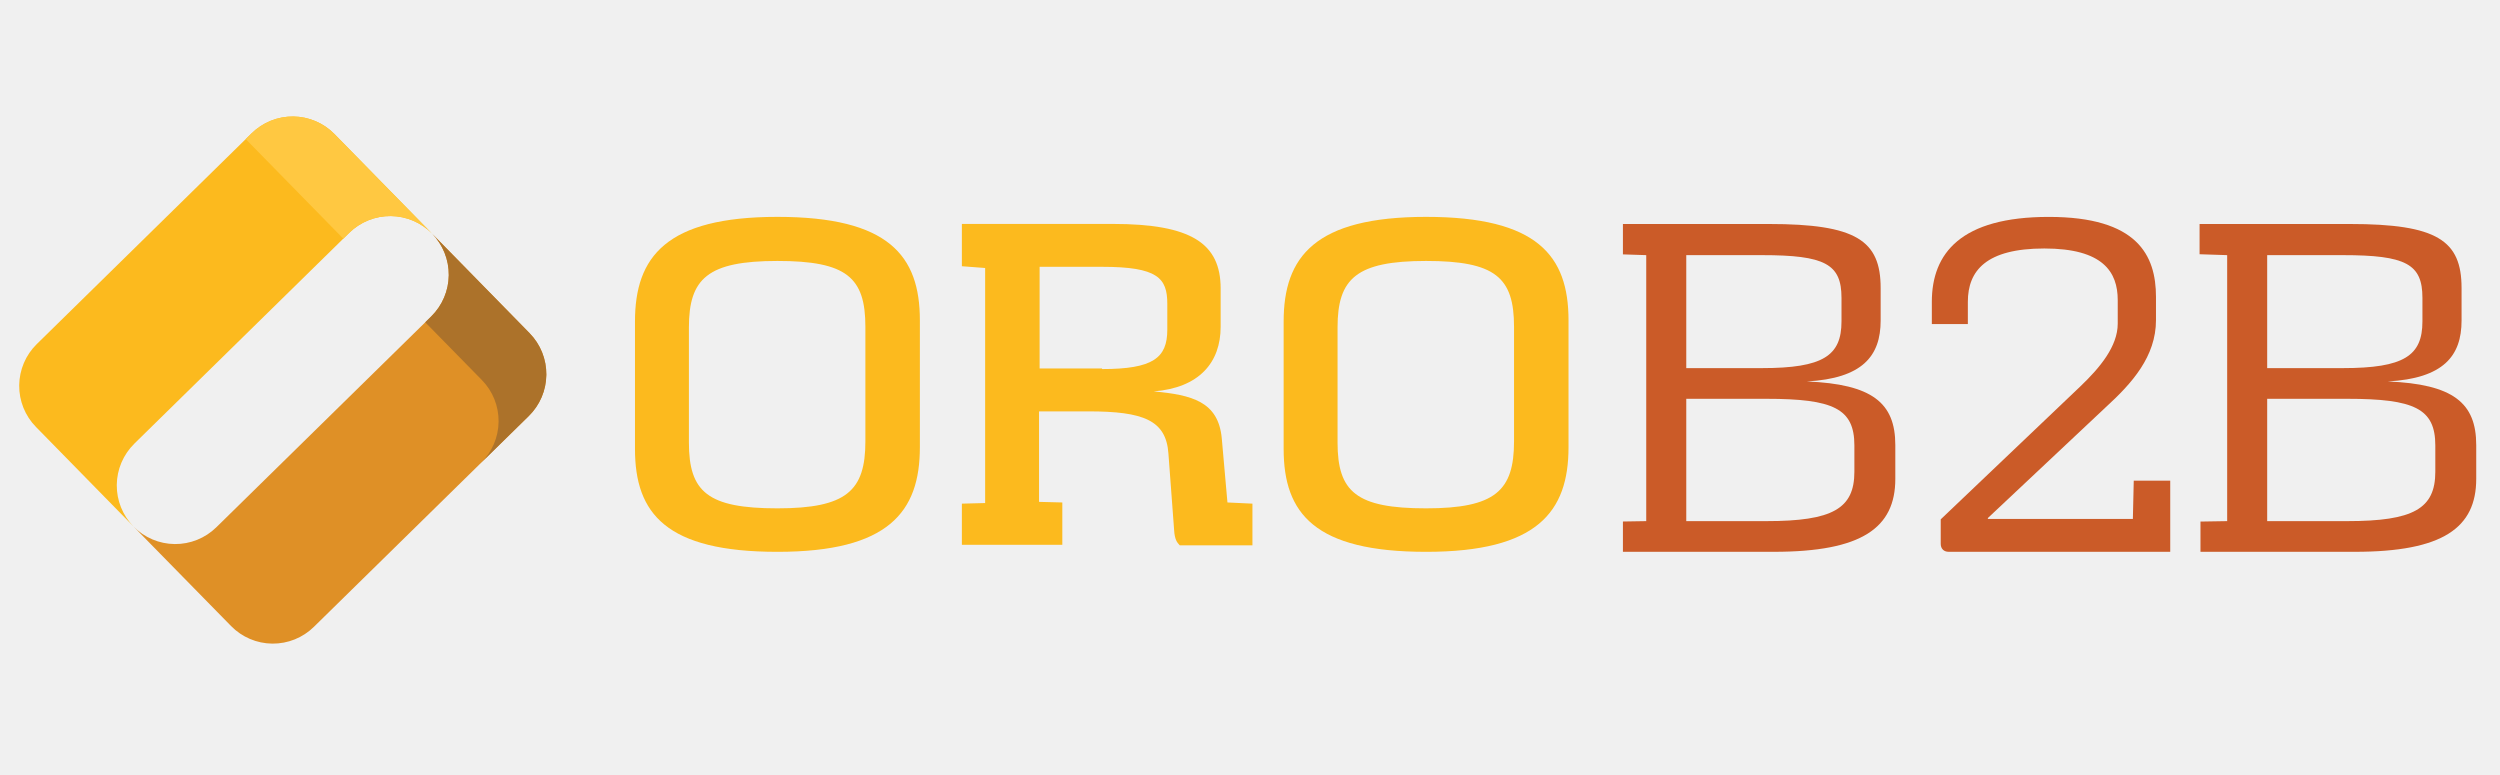
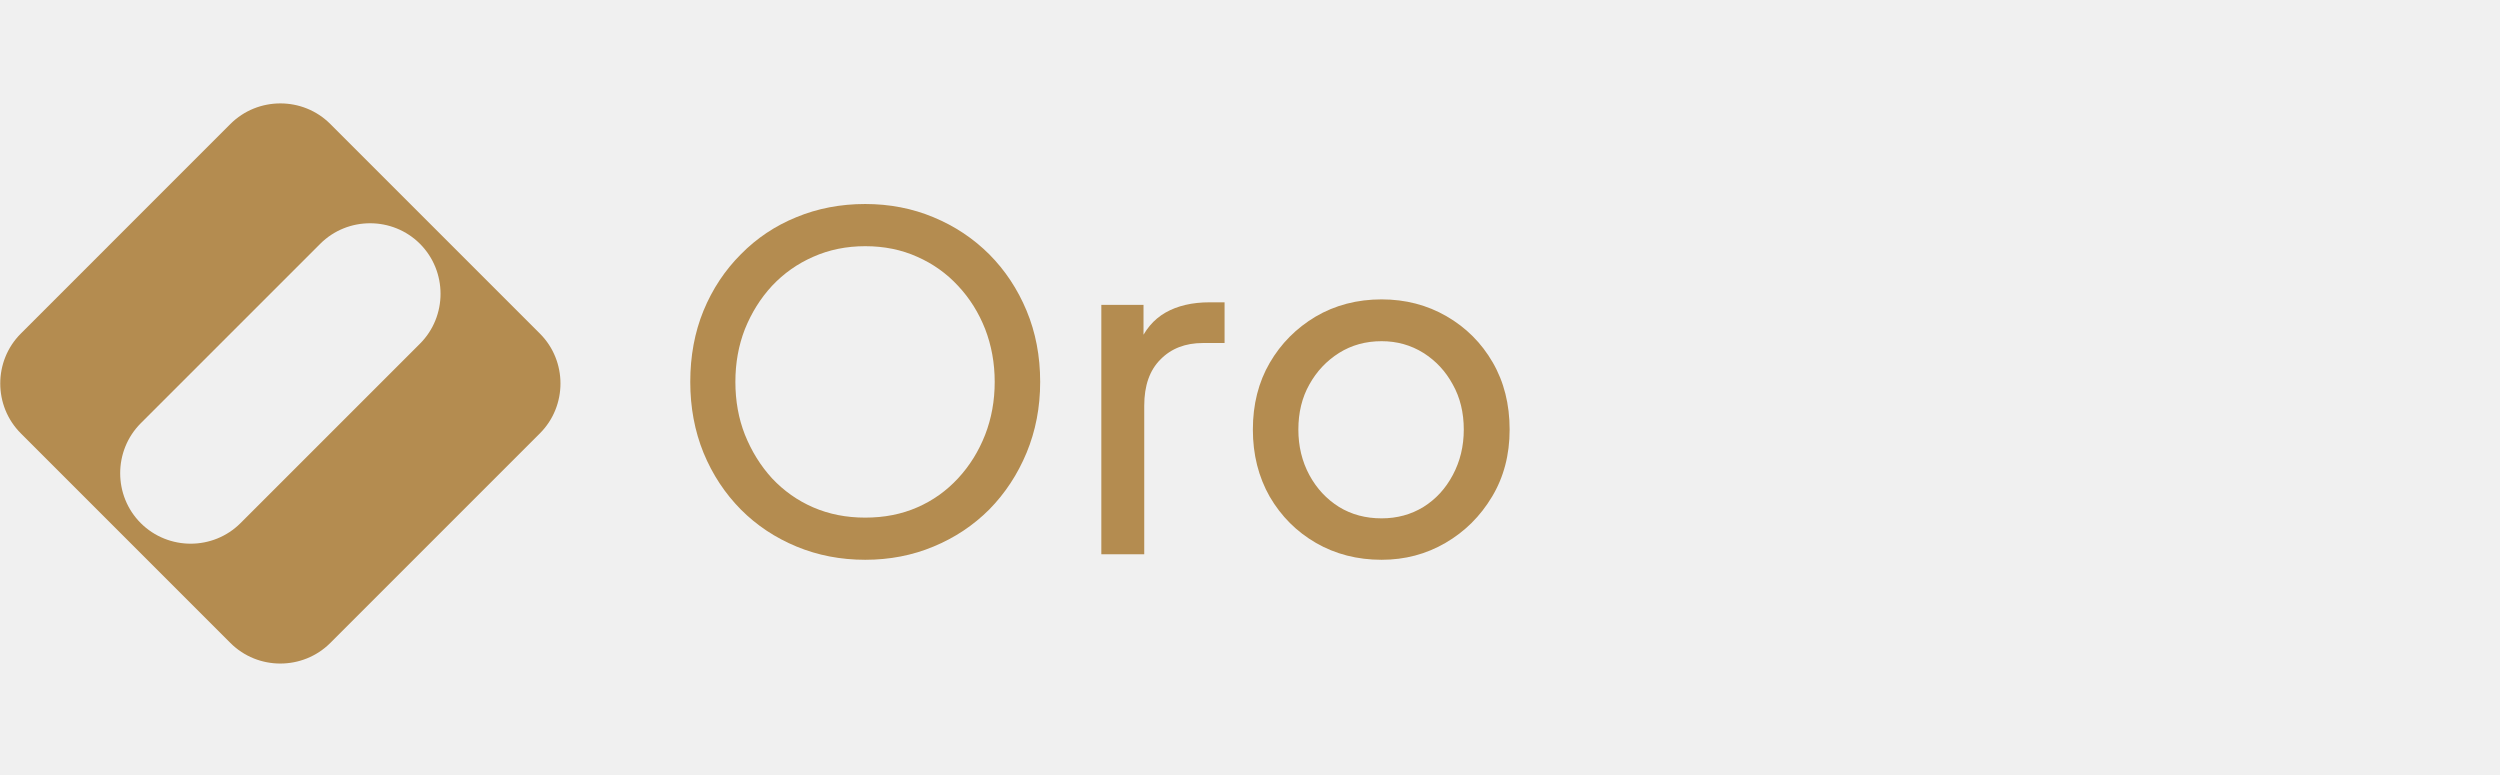
- <svg xmlns="http://www.w3.org/2000/svg" width="142" height="44" viewBox="0 0 142 44" fill="none">
-   <path d="M7.628 25.201L19.838 13.223C20.468 12.605 21.317 12.264 22.198 12.272C23.08 12.281 23.922 12.639 24.539 13.269L18.998 7.614C18.381 6.984 17.539 6.626 16.657 6.617C15.776 6.608 14.927 6.95 14.297 7.567L2.087 19.546C1.458 20.163 1.1 21.006 1.091 21.888C1.082 22.77 1.424 23.619 2.041 24.249L7.584 29.906C6.966 29.276 6.625 28.427 6.633 27.545C6.642 26.663 7 25.82 7.629 25.203" fill="#FCBA1E" />
-   <path d="M12.285 29.952L24.494 17.973C25.123 17.356 25.481 16.513 25.49 15.631C25.498 14.749 25.157 13.9 24.54 13.27L30.082 18.925C30.699 19.555 31.041 20.404 31.032 21.286C31.023 22.168 30.665 23.01 30.036 23.628L17.827 35.607C17.197 36.225 16.349 36.566 15.467 36.558C14.586 36.549 13.744 36.191 13.127 35.561L7.583 29.906C8.2 30.535 9.042 30.894 9.924 30.902C10.805 30.911 11.655 30.569 12.285 29.952Z" fill="#DF9026" />
-   <path d="M30.082 18.926L24.54 13.27C25.157 13.9 25.498 14.749 25.49 15.631C25.481 16.513 25.122 17.356 24.493 17.973L24.154 18.306L27.37 21.586C27.987 22.216 28.329 23.065 28.32 23.947C28.311 24.829 27.953 25.672 27.324 26.289L30.035 23.63C30.664 23.013 31.023 22.17 31.031 21.288C31.04 20.406 30.698 19.557 30.081 18.927" fill="#AC722A" />
-   <path d="M16.284 10.275L19.5 13.556L19.839 13.223C20.468 12.606 21.317 12.264 22.198 12.272C23.08 12.281 23.922 12.639 24.539 13.269L18.997 7.613C18.379 6.984 17.537 6.625 16.656 6.617C15.775 6.608 14.926 6.95 14.296 7.567L13.957 7.9L16.284 10.275Z" fill="#FFC841" />
-   <path d="M36.067 25.503V18.26C36.067 14.588 37.84 12.318 44.158 12.318C50.476 12.318 52.249 14.521 52.249 18.193V25.402C52.249 29.074 50.476 31.344 44.158 31.344C37.84 31.344 36.067 29.174 36.067 25.503ZM49.154 25.069V18.56C49.154 15.756 48.09 14.822 44.158 14.822C40.193 14.822 39.13 15.823 39.13 18.593V25.136C39.13 27.939 40.193 28.874 44.158 28.874C48.09 28.874 49.154 27.872 49.154 25.069Z" fill="#FCBA1E" />
-   <path d="M54.634 28.607L55.956 28.573V15.222L54.634 15.122V12.719H63.208C67.657 12.719 69.333 13.82 69.333 16.39V18.56C69.333 20.596 68.108 22.031 65.529 22.231C67.689 22.432 69.204 22.799 69.397 24.902L69.719 28.54L71.138 28.607V30.976H67.012C66.851 30.81 66.722 30.643 66.69 30.109L66.367 25.77C66.238 23.867 64.949 23.366 61.822 23.366H59.018V28.506L60.34 28.54V30.943H54.634V28.607ZM62.596 20.963C65.497 20.963 66.303 20.329 66.303 18.727V17.258C66.303 15.79 65.755 15.155 62.596 15.155H59.05V20.93H62.596V20.963Z" fill="#FCBA1E" />
-   <path d="M72.911 25.503V18.26C72.911 14.588 74.683 12.318 81.001 12.318C87.319 12.318 89.092 14.521 89.092 18.193V25.402C89.092 29.074 87.319 31.344 81.001 31.344C74.683 31.344 72.911 29.174 72.911 25.503ZM85.997 25.069V18.56C85.997 15.756 84.934 14.822 81.001 14.822C77.037 14.822 75.973 15.823 75.973 18.593V25.136C75.973 27.939 77.037 28.874 81.001 28.874C84.934 28.874 85.997 27.872 85.997 25.069Z" fill="#FCBA1E" />
-   <g clip-path="url(#clip0_2890_11557)">
-     <path fill-rule="evenodd" clip-rule="evenodd" d="M100.328 29.6C104.092 29.6 105.329 28.892 105.329 26.795V25.304C105.329 23.208 104.143 22.652 100.328 22.652H95.78V29.6H100.328ZM100.076 20.909C103.561 20.909 104.597 20.202 104.597 18.257V16.917C104.597 14.997 103.663 14.492 100.076 14.492H95.78V20.909H100.076ZM91.99 29.625L93.506 29.6V14.492L91.94 14.441V12.723H100.479C105.431 12.723 106.821 13.658 106.821 16.36V18.206C106.821 20.227 105.786 21.491 102.627 21.667C106.34 21.818 107.654 22.88 107.654 25.279V27.2C107.654 29.978 105.759 31.343 100.757 31.343H91.99V29.625Z" fill="#CB5B28" />
-     <path fill-rule="evenodd" clip-rule="evenodd" d="M110.233 29.499L118.166 21.945C119.277 20.884 120.287 19.671 120.287 18.383V17.044C120.287 15.452 119.455 14.114 116.119 14.114C112.809 14.114 111.774 15.376 111.774 17.145V18.408H109.728V17.145C109.728 14.391 111.369 12.32 116.372 12.32C121.4 12.32 122.46 14.492 122.46 16.867V18.181C122.46 20.253 121.097 21.769 119.605 23.132L112.911 29.424V29.474H121.147L121.197 27.301H123.269V31.343H110.687C110.409 31.343 110.233 31.167 110.233 30.889V29.499Z" fill="#CB5B28" />
-     <path fill-rule="evenodd" clip-rule="evenodd" d="M133.324 29.6C137.088 29.6 138.326 28.892 138.326 26.795V25.304C138.326 23.208 137.139 22.652 133.324 22.652H128.776V29.6H133.324ZM133.071 20.909C136.557 20.909 137.594 20.202 137.594 18.257V16.917C137.594 14.997 136.659 14.492 133.071 14.492H128.776V20.909H133.071ZM124.987 29.625L126.503 29.6V14.492L124.936 14.441V12.723H133.476C138.428 12.723 139.817 13.658 139.817 16.36V18.206C139.817 20.227 138.782 21.491 135.623 21.667C139.337 21.818 140.65 22.88 140.65 25.279V27.2C140.65 29.978 138.756 31.343 133.754 31.343H124.987V29.625Z" fill="#CB5B28" />
-   </g>
+ <svg xmlns="http://www.w3.org/2000/svg" width="142" zoomAndPan="magnify" viewBox="0 0 106.5 33" height="44" preserveAspectRatio="xMidYMid meet" version="1.0">
  <defs>
-     <clipPath id="clip0_2890_11557">
-       <rect width="49.326" height="21.33" fill="white" transform="translate(92.1819 11.335)" />
+     <g />
+     <clipPath id="bb95902135">
+       <path d="M 0 4.391 L 23.887 4.391 L 23.887 28.281 L 0 28.281 Z M 0 4.391 " clip-rule="nonzero" />
    </clipPath>
  </defs>
+   <g clip-path="url(#bb95902135)">
+     <path fill="#b48c50" d="M 23 14.211 L 14.07 5.281 C 12.902 4.113 10.988 4.113 9.816 5.281 L 0.887 14.211 C -0.281 15.379 -0.281 17.293 0.887 18.461 L 9.816 27.391 C 10.984 28.559 12.898 28.559 14.07 27.391 L 23 18.461 C 24.168 17.293 24.168 15.379 23 14.211 Z M 17.891 14.641 L 10.246 22.285 C 9.078 23.453 7.168 23.453 5.996 22.285 C 4.828 21.117 4.828 19.203 5.996 18.031 L 13.641 10.387 C 14.809 9.219 16.723 9.219 17.891 10.387 C 19.059 11.559 19.059 13.473 17.891 14.641 Z M 17.891 14.641 " fill-opacity="1" fill-rule="nonzero" />
+   </g>
+   <g fill="#b48c50" fill-opacity="1">
+     <g transform="translate(28.20234, 23.61271)">
+       <g>
+         <path d="M 8.656 0.234 C 7.613 0.234 6.641 0.047 5.734 -0.328 C 4.828 -0.703 4.035 -1.227 3.359 -1.906 C 2.68 -2.594 2.148 -3.398 1.766 -4.328 C 1.391 -5.254 1.203 -6.258 1.203 -7.344 C 1.203 -8.445 1.391 -9.457 1.766 -10.375 C 2.148 -11.301 2.68 -12.102 3.359 -12.781 C 4.035 -13.469 4.82 -13.992 5.719 -14.359 C 6.625 -14.734 7.602 -14.922 8.656 -14.922 C 9.695 -14.922 10.664 -14.734 11.562 -14.359 C 12.469 -13.984 13.258 -13.457 13.938 -12.781 C 14.613 -12.102 15.145 -11.301 15.531 -10.375 C 15.914 -9.457 16.109 -8.445 16.109 -7.344 C 16.109 -6.258 15.914 -5.254 15.531 -4.328 C 15.145 -3.398 14.613 -2.594 13.938 -1.906 C 13.258 -1.227 12.469 -0.703 11.562 -0.328 C 10.664 0.047 9.695 0.234 8.656 0.234 Z M 8.656 -1.562 C 9.469 -1.562 10.207 -1.707 10.875 -2 C 11.539 -2.289 12.117 -2.703 12.609 -3.234 C 13.109 -3.773 13.492 -4.395 13.766 -5.094 C 14.035 -5.789 14.172 -6.539 14.172 -7.344 C 14.172 -8.145 14.035 -8.895 13.766 -9.594 C 13.492 -10.289 13.109 -10.906 12.609 -11.438 C 12.117 -11.969 11.539 -12.379 10.875 -12.672 C 10.207 -12.973 9.469 -13.125 8.656 -13.125 C 7.852 -13.125 7.113 -12.973 6.438 -12.672 C 5.77 -12.379 5.188 -11.969 4.688 -11.438 C 4.195 -10.906 3.812 -10.289 3.531 -9.594 C 3.258 -8.895 3.125 -8.145 3.125 -7.344 C 3.125 -6.539 3.258 -5.789 3.531 -5.094 C 3.812 -4.395 4.195 -3.773 4.688 -3.234 C 5.188 -2.703 5.77 -2.289 6.438 -2 C 7.113 -1.707 7.852 -1.562 8.656 -1.562 Z M 8.656 -1.562 " />
+       </g>
+     </g>
+   </g>
+   <g fill="#b48c50" fill-opacity="1">
+     <g transform="translate(45.49479, 23.61271)">
+       <g>
+         <path d="M 1.422 0 L 1.422 -10.625 L 3.219 -10.625 L 3.219 -8.672 L 3.016 -8.938 C 3.266 -9.551 3.645 -10.004 4.156 -10.297 C 4.664 -10.586 5.289 -10.734 6.031 -10.734 L 6.672 -10.734 L 6.672 -9 L 5.75 -9 C 5 -9 4.395 -8.766 3.938 -8.297 C 3.477 -7.836 3.25 -7.18 3.25 -6.328 L 3.25 0 Z M 1.422 0 " />
+       </g>
+     </g>
+   </g>
+   <g fill="#b48c50" fill-opacity="1">
+     <g transform="translate(52.38813, 23.61271)">
+       <g>
+         <path d="M 6.469 0.234 C 5.438 0.234 4.504 -0.004 3.672 -0.484 C 2.848 -0.961 2.191 -1.617 1.703 -2.453 C 1.223 -3.297 0.984 -4.25 0.984 -5.312 C 0.984 -6.383 1.223 -7.332 1.703 -8.156 C 2.18 -8.977 2.832 -9.633 3.656 -10.125 C 4.488 -10.613 5.426 -10.859 6.469 -10.859 C 7.488 -10.859 8.41 -10.617 9.234 -10.141 C 10.066 -9.66 10.723 -9.004 11.203 -8.172 C 11.68 -7.348 11.922 -6.395 11.922 -5.312 C 11.922 -4.238 11.672 -3.285 11.172 -2.453 C 10.672 -1.617 10.008 -0.961 9.188 -0.484 C 8.363 -0.004 7.457 0.234 6.469 0.234 Z M 6.469 -1.531 C 7.125 -1.531 7.719 -1.691 8.25 -2.016 C 8.781 -2.348 9.195 -2.801 9.5 -3.375 C 9.812 -3.957 9.969 -4.602 9.969 -5.312 C 9.969 -6.039 9.812 -6.68 9.5 -7.234 C 9.195 -7.797 8.781 -8.242 8.25 -8.578 C 7.719 -8.91 7.125 -9.078 6.469 -9.078 C 5.789 -9.078 5.188 -8.91 4.656 -8.578 C 4.125 -8.242 3.703 -7.797 3.391 -7.234 C 3.078 -6.68 2.922 -6.039 2.922 -5.312 C 2.922 -4.602 3.078 -3.957 3.391 -3.375 C 3.703 -2.801 4.125 -2.348 4.656 -2.016 C 5.188 -1.691 5.789 -1.531 6.469 -1.531 Z M 6.469 -1.531 " />
+       </g>
+     </g>
+   </g>
+   <g fill="#f0f0f0" fill-opacity="1">
+     <g transform="translate(65.27498, 23.61271)">
+       <g>
+         <path d="M 1.641 0 L 1.641 -14.672 L 7.797 -14.672 C 8.68 -14.672 9.441 -14.516 10.078 -14.203 C 10.711 -13.891 11.203 -13.445 11.547 -12.875 C 11.898 -12.301 12.078 -11.625 12.078 -10.844 C 12.078 -10.113 11.891 -9.457 11.516 -8.875 C 11.141 -8.289 10.594 -7.832 9.875 -7.5 L 9.859 -8.234 C 10.484 -7.992 11 -7.68 11.406 -7.297 C 11.82 -6.91 12.133 -6.461 12.344 -5.953 C 12.562 -5.453 12.672 -4.922 12.672 -4.359 C 12.672 -3.004 12.234 -1.938 11.359 -1.156 C 10.492 -0.383 9.316 0 7.828 0 Z M 3.562 -1.766 L 7.906 -1.766 C 8.758 -1.766 9.441 -1.992 9.953 -2.453 C 10.461 -2.922 10.719 -3.547 10.719 -4.328 C 10.719 -5.117 10.461 -5.75 9.953 -6.219 C 9.441 -6.688 8.758 -6.922 7.906 -6.922 L 3.562 -6.922 Z M 3.562 -8.656 L 7.766 -8.656 C 8.473 -8.656 9.039 -8.859 9.469 -9.266 C 9.906 -9.68 10.125 -10.211 10.125 -10.859 C 10.125 -11.523 9.906 -12.035 9.469 -12.391 C 9.039 -12.742 8.473 -12.922 7.766 -12.922 L 3.562 -12.922 Z M 3.562 -8.656 " />
+       </g>
+     </g>
+   </g>
+   <g fill="#f0f0f0" fill-opacity="1">
+     <g transform="translate(78.90411, 23.61271)">
+       <g>
+         <path d="M 1.062 0 L 1.062 -1.344 L 5.125 -5.734 C 5.926 -6.586 6.566 -7.289 7.047 -7.844 C 7.523 -8.395 7.875 -8.883 8.094 -9.312 C 8.32 -9.75 8.438 -10.211 8.438 -10.703 C 8.438 -11.504 8.195 -12.117 7.719 -12.547 C 7.25 -12.984 6.629 -13.203 5.859 -13.203 C 5.066 -13.203 4.395 -12.973 3.844 -12.516 C 3.289 -12.066 2.91 -11.426 2.703 -10.594 L 0.953 -11.047 C 1.117 -11.836 1.43 -12.52 1.891 -13.094 C 2.348 -13.676 2.914 -14.125 3.594 -14.438 C 4.281 -14.758 5.035 -14.922 5.859 -14.922 C 6.742 -14.922 7.523 -14.742 8.203 -14.391 C 8.879 -14.047 9.41 -13.562 9.797 -12.938 C 10.191 -12.32 10.391 -11.609 10.391 -10.797 C 10.391 -10.254 10.273 -9.727 10.047 -9.219 C 9.828 -8.707 9.5 -8.164 9.062 -7.594 C 8.625 -7.02 8.062 -6.359 7.375 -5.609 L 3.75 -1.672 L 10.703 -1.672 L 10.703 0 Z M 1.062 0 " />
+       </g>
+     </g>
+   </g>
+   <g fill="#f0f0f0" fill-opacity="1">
+     <g transform="translate(90.70157, 23.61271)">
+       <g>
+         <path d="M 1.641 0 L 1.641 -14.672 L 7.797 -14.672 C 8.68 -14.672 9.441 -14.516 10.078 -14.203 C 10.711 -13.891 11.203 -13.445 11.547 -12.875 C 11.898 -12.301 12.078 -11.625 12.078 -10.844 C 12.078 -10.113 11.891 -9.457 11.516 -8.875 C 11.141 -8.289 10.594 -7.832 9.875 -7.5 L 9.859 -8.234 C 10.484 -7.992 11 -7.68 11.406 -7.297 C 11.82 -6.91 12.133 -6.461 12.344 -5.953 C 12.562 -5.453 12.672 -4.922 12.672 -4.359 C 12.672 -3.004 12.234 -1.938 11.359 -1.156 C 10.492 -0.383 9.316 0 7.828 0 Z M 3.562 -1.766 L 7.906 -1.766 C 8.758 -1.766 9.441 -1.992 9.953 -2.453 C 10.461 -2.922 10.719 -3.547 10.719 -4.328 C 10.719 -5.117 10.461 -5.75 9.953 -6.219 C 9.441 -6.688 8.758 -6.922 7.906 -6.922 L 3.562 -6.922 Z M 3.562 -8.656 L 7.766 -8.656 C 8.473 -8.656 9.039 -8.859 9.469 -9.266 C 9.906 -9.68 10.125 -10.211 10.125 -10.859 C 10.125 -11.523 9.906 -12.035 9.469 -12.391 C 9.039 -12.742 8.473 -12.922 7.766 -12.922 L 3.562 -12.922 Z M 3.562 -8.656 " />
+       </g>
+     </g>
+   </g>
</svg>
